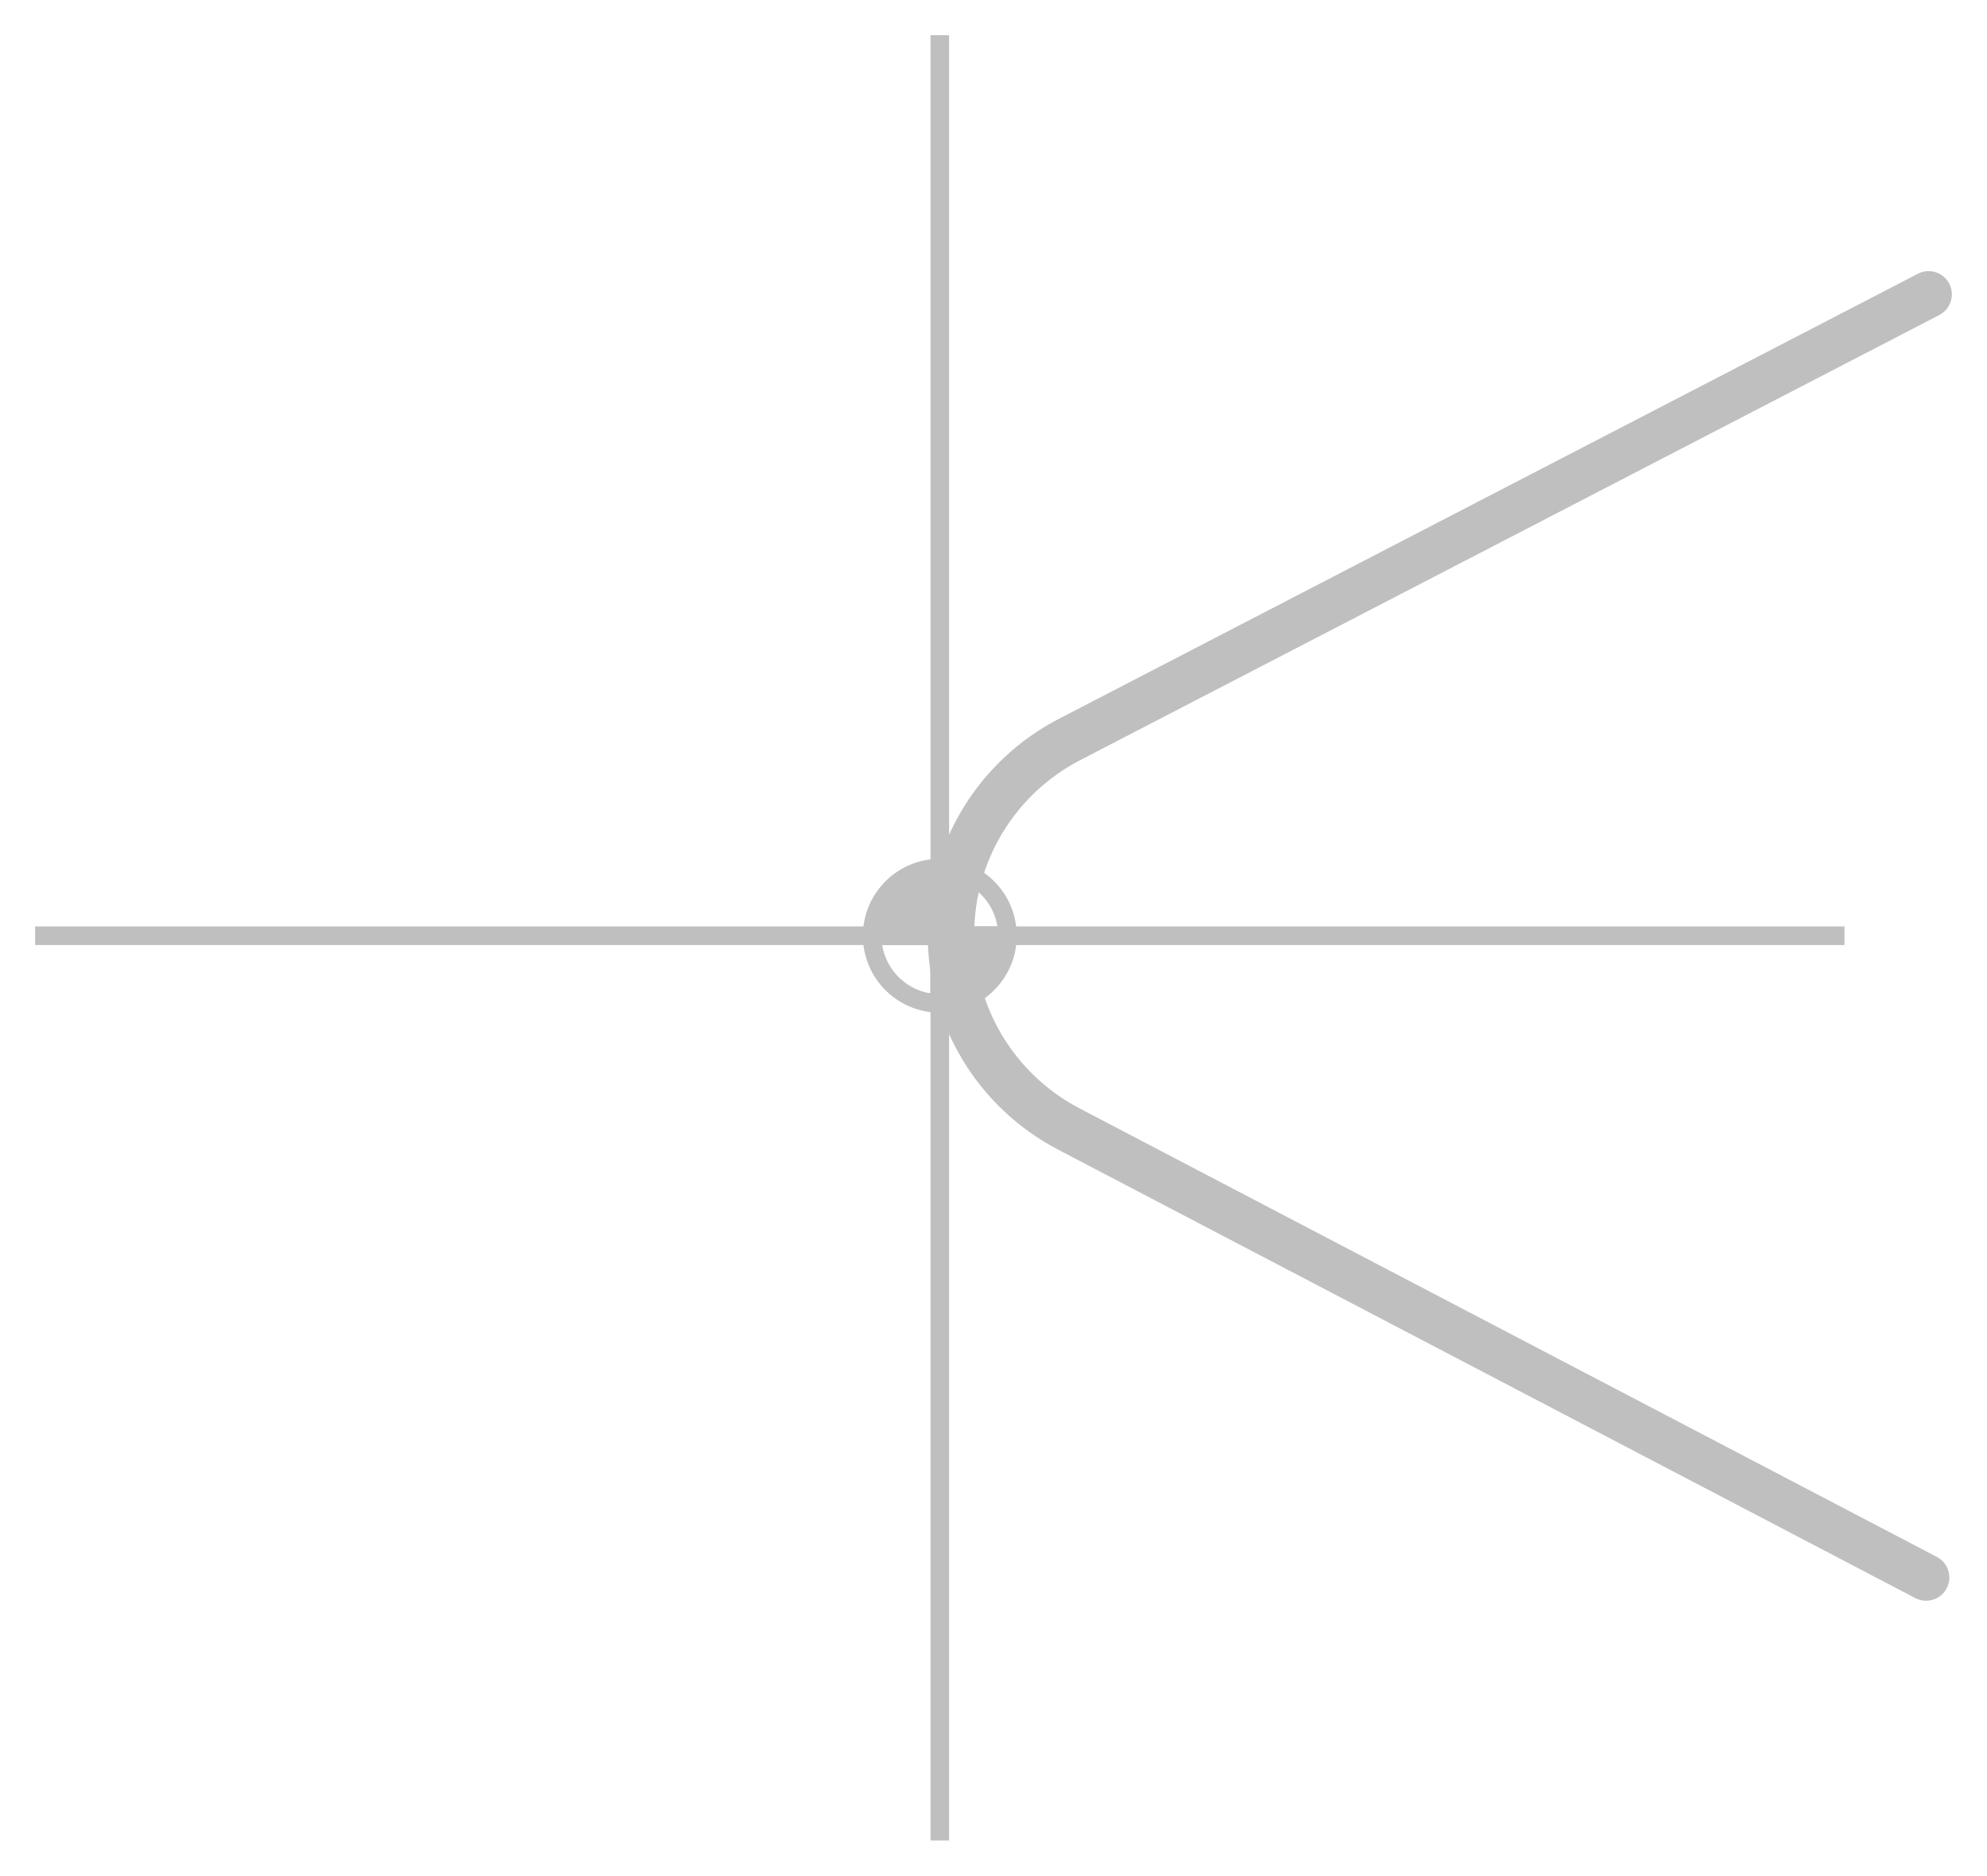
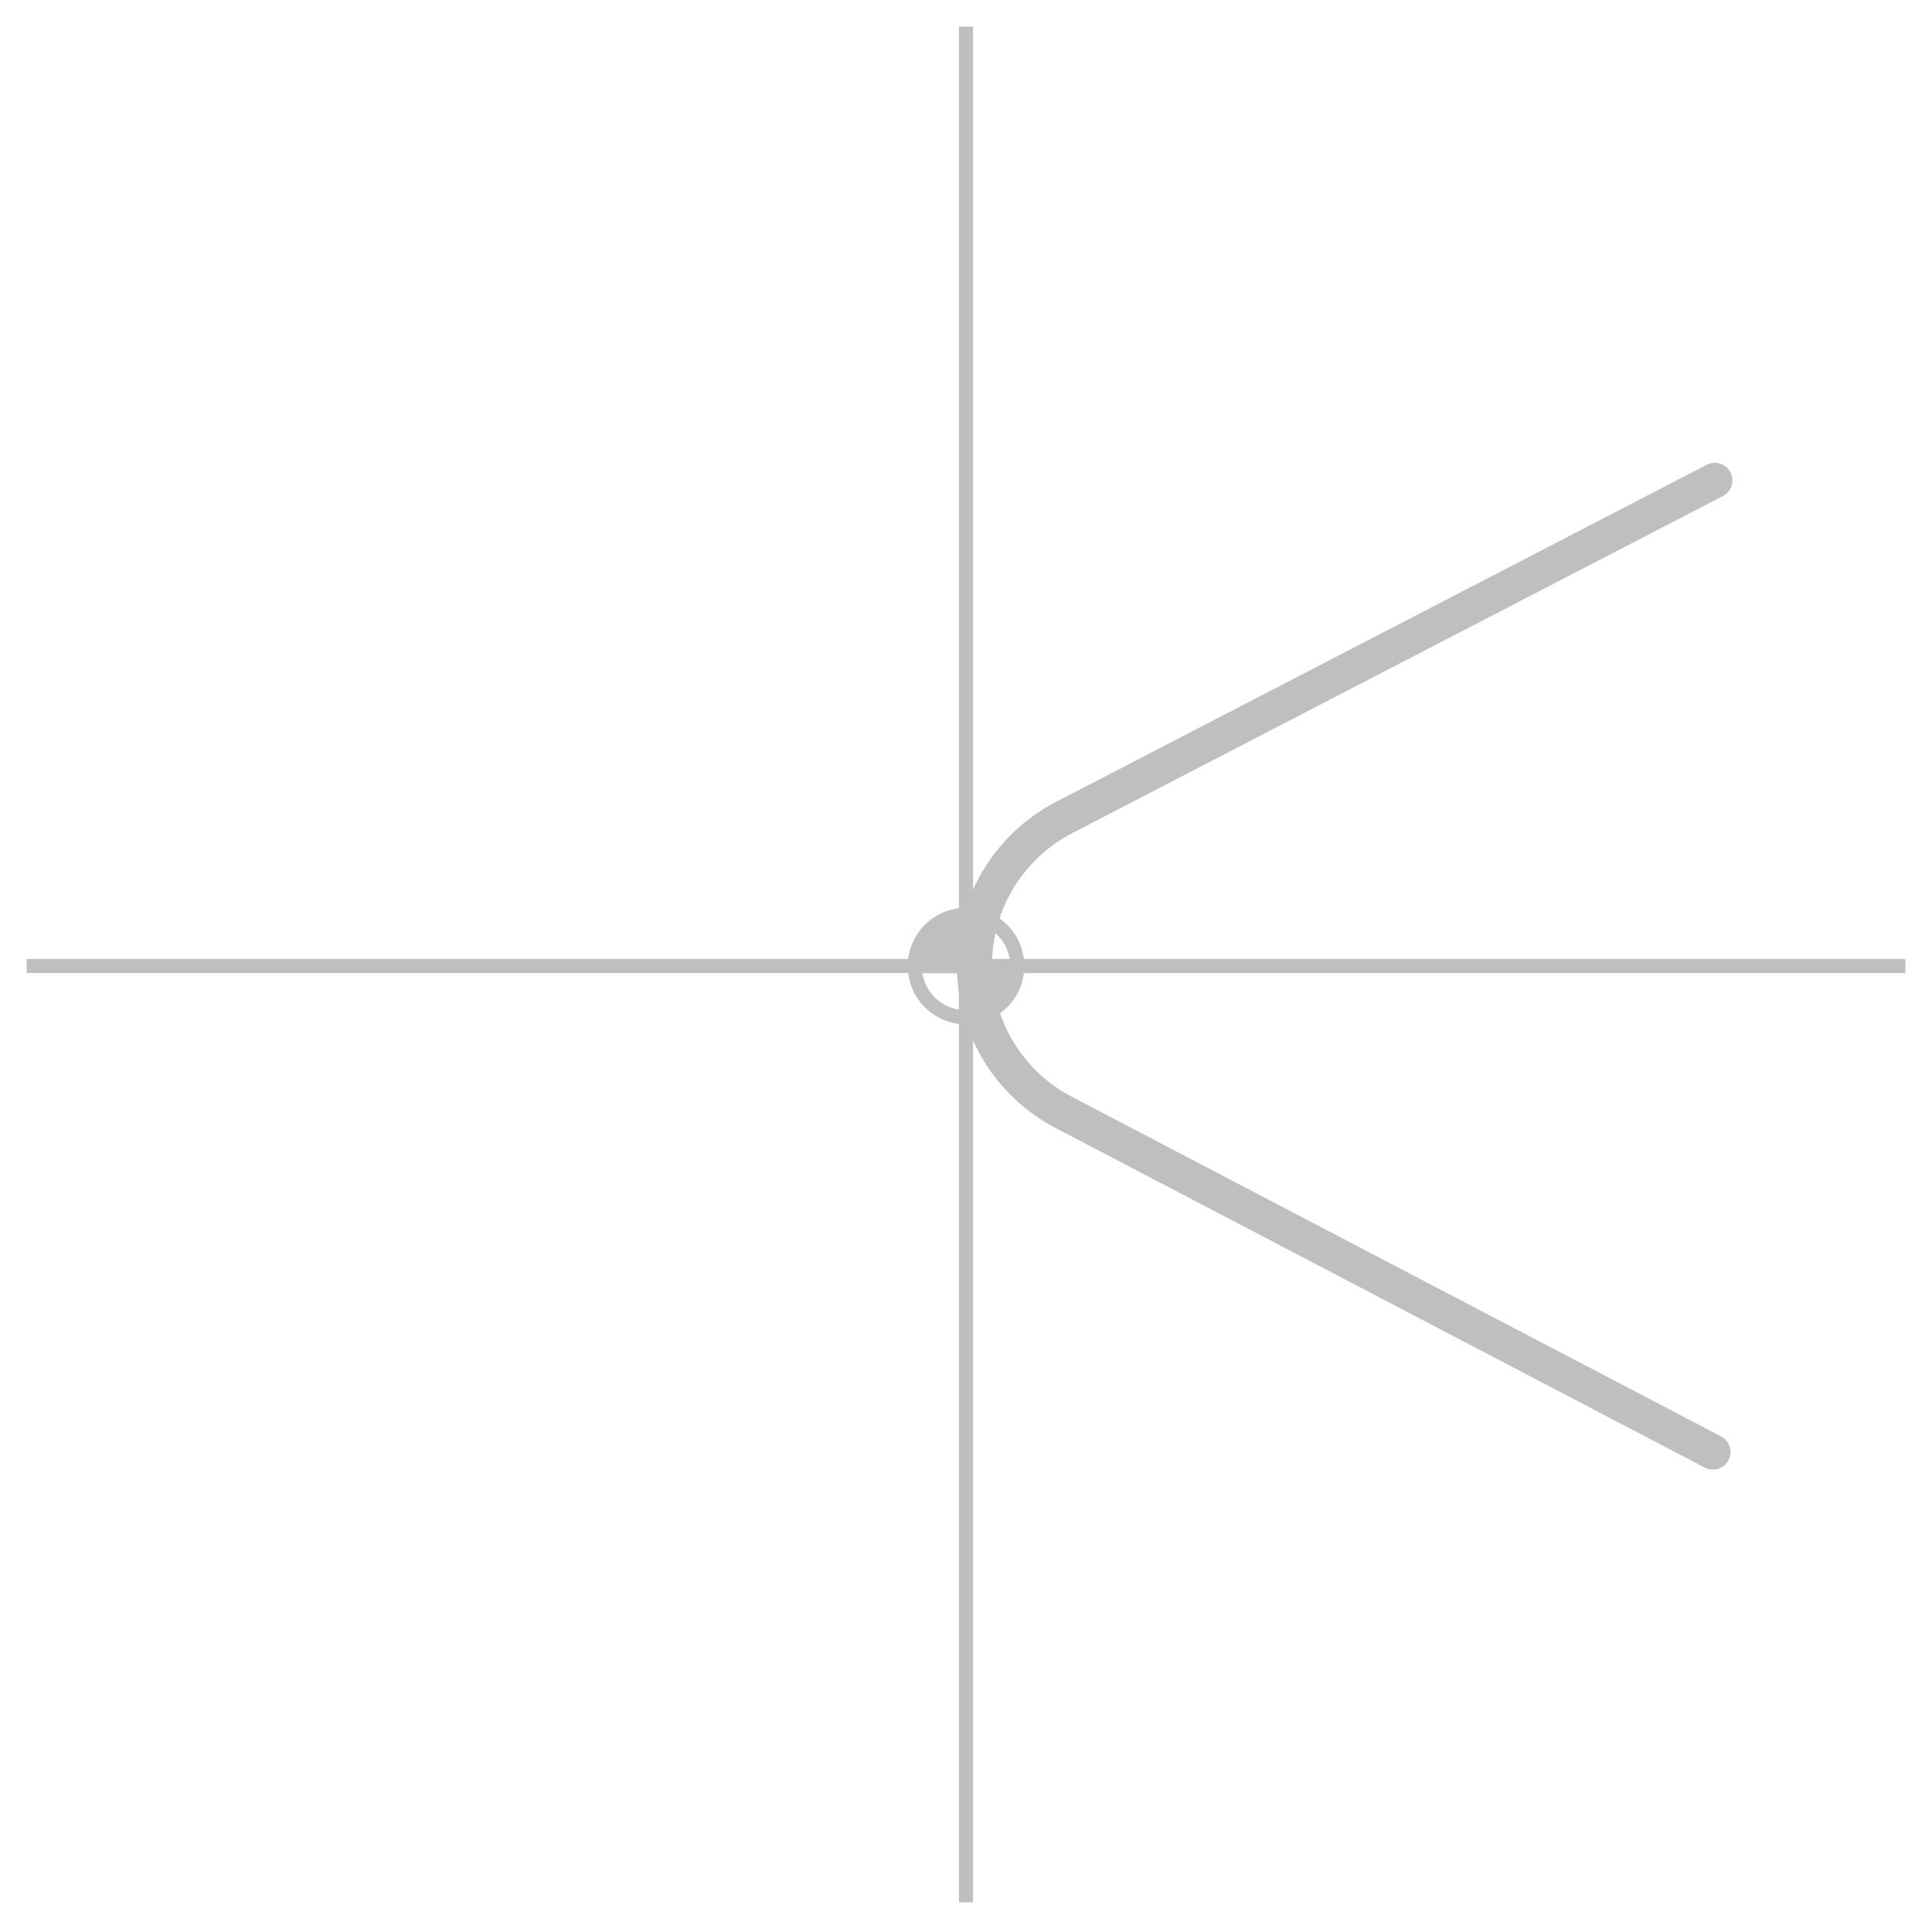
- <svg xmlns="http://www.w3.org/2000/svg" width="56.557mm" height="53.381mm" viewBox="0 0 56.557 53.381" version="1.1" id="svg8496">
+ <svg xmlns="http://www.w3.org/2000/svg" width="72.618mm" height="72.499mm" viewBox="0 0 72.618 72.499" version="1.1" id="svg8496">
  <defs id="defs8493">
    <marker style="overflow:visible" id="marker106809" refX="0" refY="0" orient="auto">
      <path transform="matrix(-0.4,0,0,-0.4,-4,0)" style="fill:context-stroke;fill-rule:evenodd;stroke:context-stroke;stroke-width:1pt" d="M 0,0 5,-5 -12.5,0 5,5 Z" id="path106557" />
    </marker>
    <linearGradient id="linearGradient104341">
      <stop style="stop-color:#bfbfbf;stop-opacity:1;" offset="0" id="stop104339" />
    </linearGradient>
    <marker style="overflow:visible" id="Arrow1Mend" refX="0" refY="0" orient="auto">
      <path transform="matrix(-0.4,0,0,-0.4,-4,0)" style="fill:context-stroke;fill-rule:evenodd;stroke:context-stroke;stroke-width:1pt" d="M 0,0 5,-5 -12.5,0 5,5 Z" id="path9195" />
    </marker>
    <marker style="overflow:visible" id="marker9854" refX="0" refY="0" orient="auto">
      <path transform="matrix(0.4,0,0,0.4,4,0)" style="fill:context-stroke;fill-rule:evenodd;stroke:context-stroke;stroke-width:1pt" d="M 0,0 5,-5 -12.5,0 5,5 Z" id="path9852" />
    </marker>
    <marker style="overflow:visible" id="marker11075" refX="0" refY="0" orient="auto">
      <path transform="matrix(0.4,0,0,0.4,4,0)" style="fill:context-stroke;fill-rule:evenodd;stroke:context-stroke;stroke-width:1pt" d="M 0,0 5,-5 -12.5,0 5,5 Z" id="path11073" />
    </marker>
    <marker style="overflow:visible" id="marker8477" refX="0" refY="0" orient="auto">
      <path transform="matrix(0.4,0,0,0.4,4,0)" style="fill:context-stroke;fill-rule:evenodd;stroke:context-stroke;stroke-width:1pt" d="M 0,0 5,-5 -12.5,0 5,5 Z" id="path8475" />
    </marker>
    <marker style="overflow:visible" refX="0" refY="0" orient="auto" id="marker84775840">
      <path transform="matrix(0.4,0,0,0.4,4,0)" style="fill:#ff5722;fill-rule:evenodd;stroke:#ff5722;stroke-width:1pt" d="M 0,0 5,-5 -12.5,0 5,5 Z" id="path31604" />
    </marker>
    <marker style="overflow:visible" refX="0" refY="0" orient="auto" id="marker1068096864">
      <path transform="matrix(-0.4,0,0,-0.4,-4,0)" style="fill:#bfbfbf;fill-rule:evenodd;stroke:#bfbfbf;stroke-width:1pt" d="M 0,0 5,-5 -12.5,0 5,5 Z" id="path36117" />
    </marker>
    <marker style="overflow:visible" refX="0" refY="0" orient="auto" id="marker84778992">
      <path transform="matrix(0.4,0,0,0.4,4,0)" style="fill:#bfbfbf;fill-rule:evenodd;stroke:#bfbfbf;stroke-width:1pt" d="M 0,0 5,-5 -12.5,0 5,5 Z" id="path36120" />
    </marker>
    <marker style="overflow:visible" refX="0" refY="0" orient="auto" id="marker84771905">
      <path transform="matrix(0.4,0,0,0.4,4,0)" style="fill:#bfbfbf;fill-rule:evenodd;stroke:#bfbfbf;stroke-width:1pt" d="M 0,0 5,-5 -12.5,0 5,5 Z" id="path36123" />
    </marker>
    <marker style="overflow:visible" refX="0" refY="0" orient="auto" id="marker847758406873">
      <path transform="matrix(0.4,0,0,0.4,4,0)" style="fill:#ff5722;fill-rule:evenodd;stroke:#ff5722;stroke-width:1pt" d="M 0,0 5,-5 -12.5,0 5,5 Z" id="path42908" />
    </marker>
    <marker style="overflow:visible" refX="0" refY="0" orient="auto" id="marker84771905-5">
      <path transform="matrix(0.4,0,0,0.4,4,0)" style="fill:#bfbfbf;fill-rule:evenodd;stroke:#bfbfbf;stroke-width:1pt" d="M 0,0 5,-5 -12.5,0 5,5 Z" id="path36123-8" />
    </marker>
  </defs>
-   <g id="layer1" transform="translate(-57.26583,-67.30824)">
-     <path id="path8261" style="font-variation-settings:'wdth' 100, 'wght' 400;fill:none;fill-rule:evenodd;stroke:#bfbfbf;stroke-width:1.323;stroke-linecap:round;stroke-miterlimit:4;stroke-dasharray:none;stroke-opacity:1" d="m 112.089,112.203 c 0,0 0,0 0,0 L 87.684,99.437 a -6.247,6.247 0 0 1 0.022,-11.082 L 112.161,75.686" />
-     <path style="fill:none;stroke:#bfbfbf;stroke-width:0.529;stroke-linecap:square;stroke-linejoin:miter;stroke-miterlimit:4;stroke-dasharray:none;stroke-opacity:1" d="M 84.016,68.573 V 94.058" id="path1151-0-1" />
-     <path style="fill:none;stroke:#bfbfbf;stroke-width:0.529;stroke-linecap:square;stroke-linejoin:miter;stroke-miterlimit:4;stroke-dasharray:none;stroke-opacity:1" d="M 84.016,93.939 V 119.424" id="path1151-0-1-5" />
-     <path style="fill:none;stroke:#bfbfbf;stroke-width:0.529;stroke-linecap:square;stroke-linejoin:miter;stroke-miterlimit:4;stroke-dasharray:none;stroke-opacity:1" d="M 58.53,93.939 H 84.016" id="path1151-0-1-0" />
-     <path style="fill:none;stroke:#bfbfbf;stroke-width:0.529;stroke-linecap:square;stroke-linejoin:miter;stroke-miterlimit:4;stroke-dasharray:none;stroke-opacity:1" d="M 84.016,93.939 H 109.501" id="path1151-0-1-0-1" />
+   <g id="layer1" transform="translate(-47.70677,-57.62966)">
+     <g id="g1522" transform="translate(-11.60044,9.536422)">
+       <path style="fill:none;stroke:#bfbfbf;stroke-width:0.529;stroke-linecap:square;stroke-linejoin:miter;stroke-miterlimit:4;stroke-dasharray:none;stroke-opacity:1" d="M 60.572,84.402 H 95.616" id="path1151-0-1-03" />
+       <path style="fill:none;stroke:#bfbfbf;stroke-width:0.529;stroke-linecap:square;stroke-linejoin:miter;stroke-miterlimit:4;stroke-dasharray:none;stroke-opacity:1" d="M 95.616,119.327 V 84.283" id="path1151-0-1-51" />
+       <path style="fill:none;stroke:#bfbfbf;stroke-width:0.529;stroke-linecap:square;stroke-linejoin:miter;stroke-miterlimit:4;stroke-dasharray:none;stroke-opacity:1" d="M 95.616,84.402 V 49.358" id="path1151-0-1-56" />
+       <path style="fill:none;stroke:#bfbfbf;stroke-width:0.529;stroke-linecap:square;stroke-linejoin:miter;stroke-miterlimit:4;stroke-dasharray:none;stroke-opacity:1" d="M 95.616,84.402 H 130.661" id="path1151-0-1-8" />
+     </g>
+     <path id="path8261" style="font-variation-settings:'wdth' 100, 'wght' 400;fill:none;fill-rule:evenodd;stroke:#bfbfbf;stroke-width:1.323;stroke-linecap:round;stroke-miterlimit:4;stroke-dasharray:none;stroke-opacity:1" d="m 112.089,112.203 c 0,0 0,0 0,0 L 87.684,99.437 a 6.247,6.247 0 0 1 0.022,-11.082 L 112.161,75.686" />
    <path style="fill:none;stroke:#bfbfbf;stroke-width:0.529;stroke-linecap:round;stroke-linejoin:round;stroke-miterlimit:4;stroke-dasharray:none;stroke-opacity:1" id="path1244" d="m 95.864,-84.016 a 1.925,1.925 0 0 1 -1.925,1.925 v -1.925 z" transform="rotate(90)" />
    <path style="fill:none;stroke:#bfbfbf;stroke-width:0.529;stroke-linecap:round;stroke-linejoin:round;stroke-miterlimit:4;stroke-dasharray:none;stroke-opacity:1" id="path1244-3" d="m -92.014,84.016 a 1.925,1.925 0 0 1 -1.925,1.925 v -1.925 z" transform="rotate(-90)" />
    <path style="fill:#bfbfbf;fill-opacity:1;stroke:#bfbfbf;stroke-width:0.529;stroke-linecap:round;stroke-linejoin:round;stroke-miterlimit:4;stroke-dasharray:none;stroke-opacity:1" id="path1244-8" d="m 85.941,93.939 a 1.925,1.925 0 0 1 -1.925,1.925 v -1.925 z" />
    <path style="fill:#bfbfbf;fill-opacity:1;stroke:#bfbfbf;stroke-width:0.529;stroke-linecap:round;stroke-linejoin:round;stroke-miterlimit:4;stroke-dasharray:none;stroke-opacity:1" id="path1244-8-3" d="m -82.091,-93.939 a 1.925,1.925 0 0 1 -1.925,1.925 v -1.925 z" transform="scale(-1)" />
  </g>
</svg>
